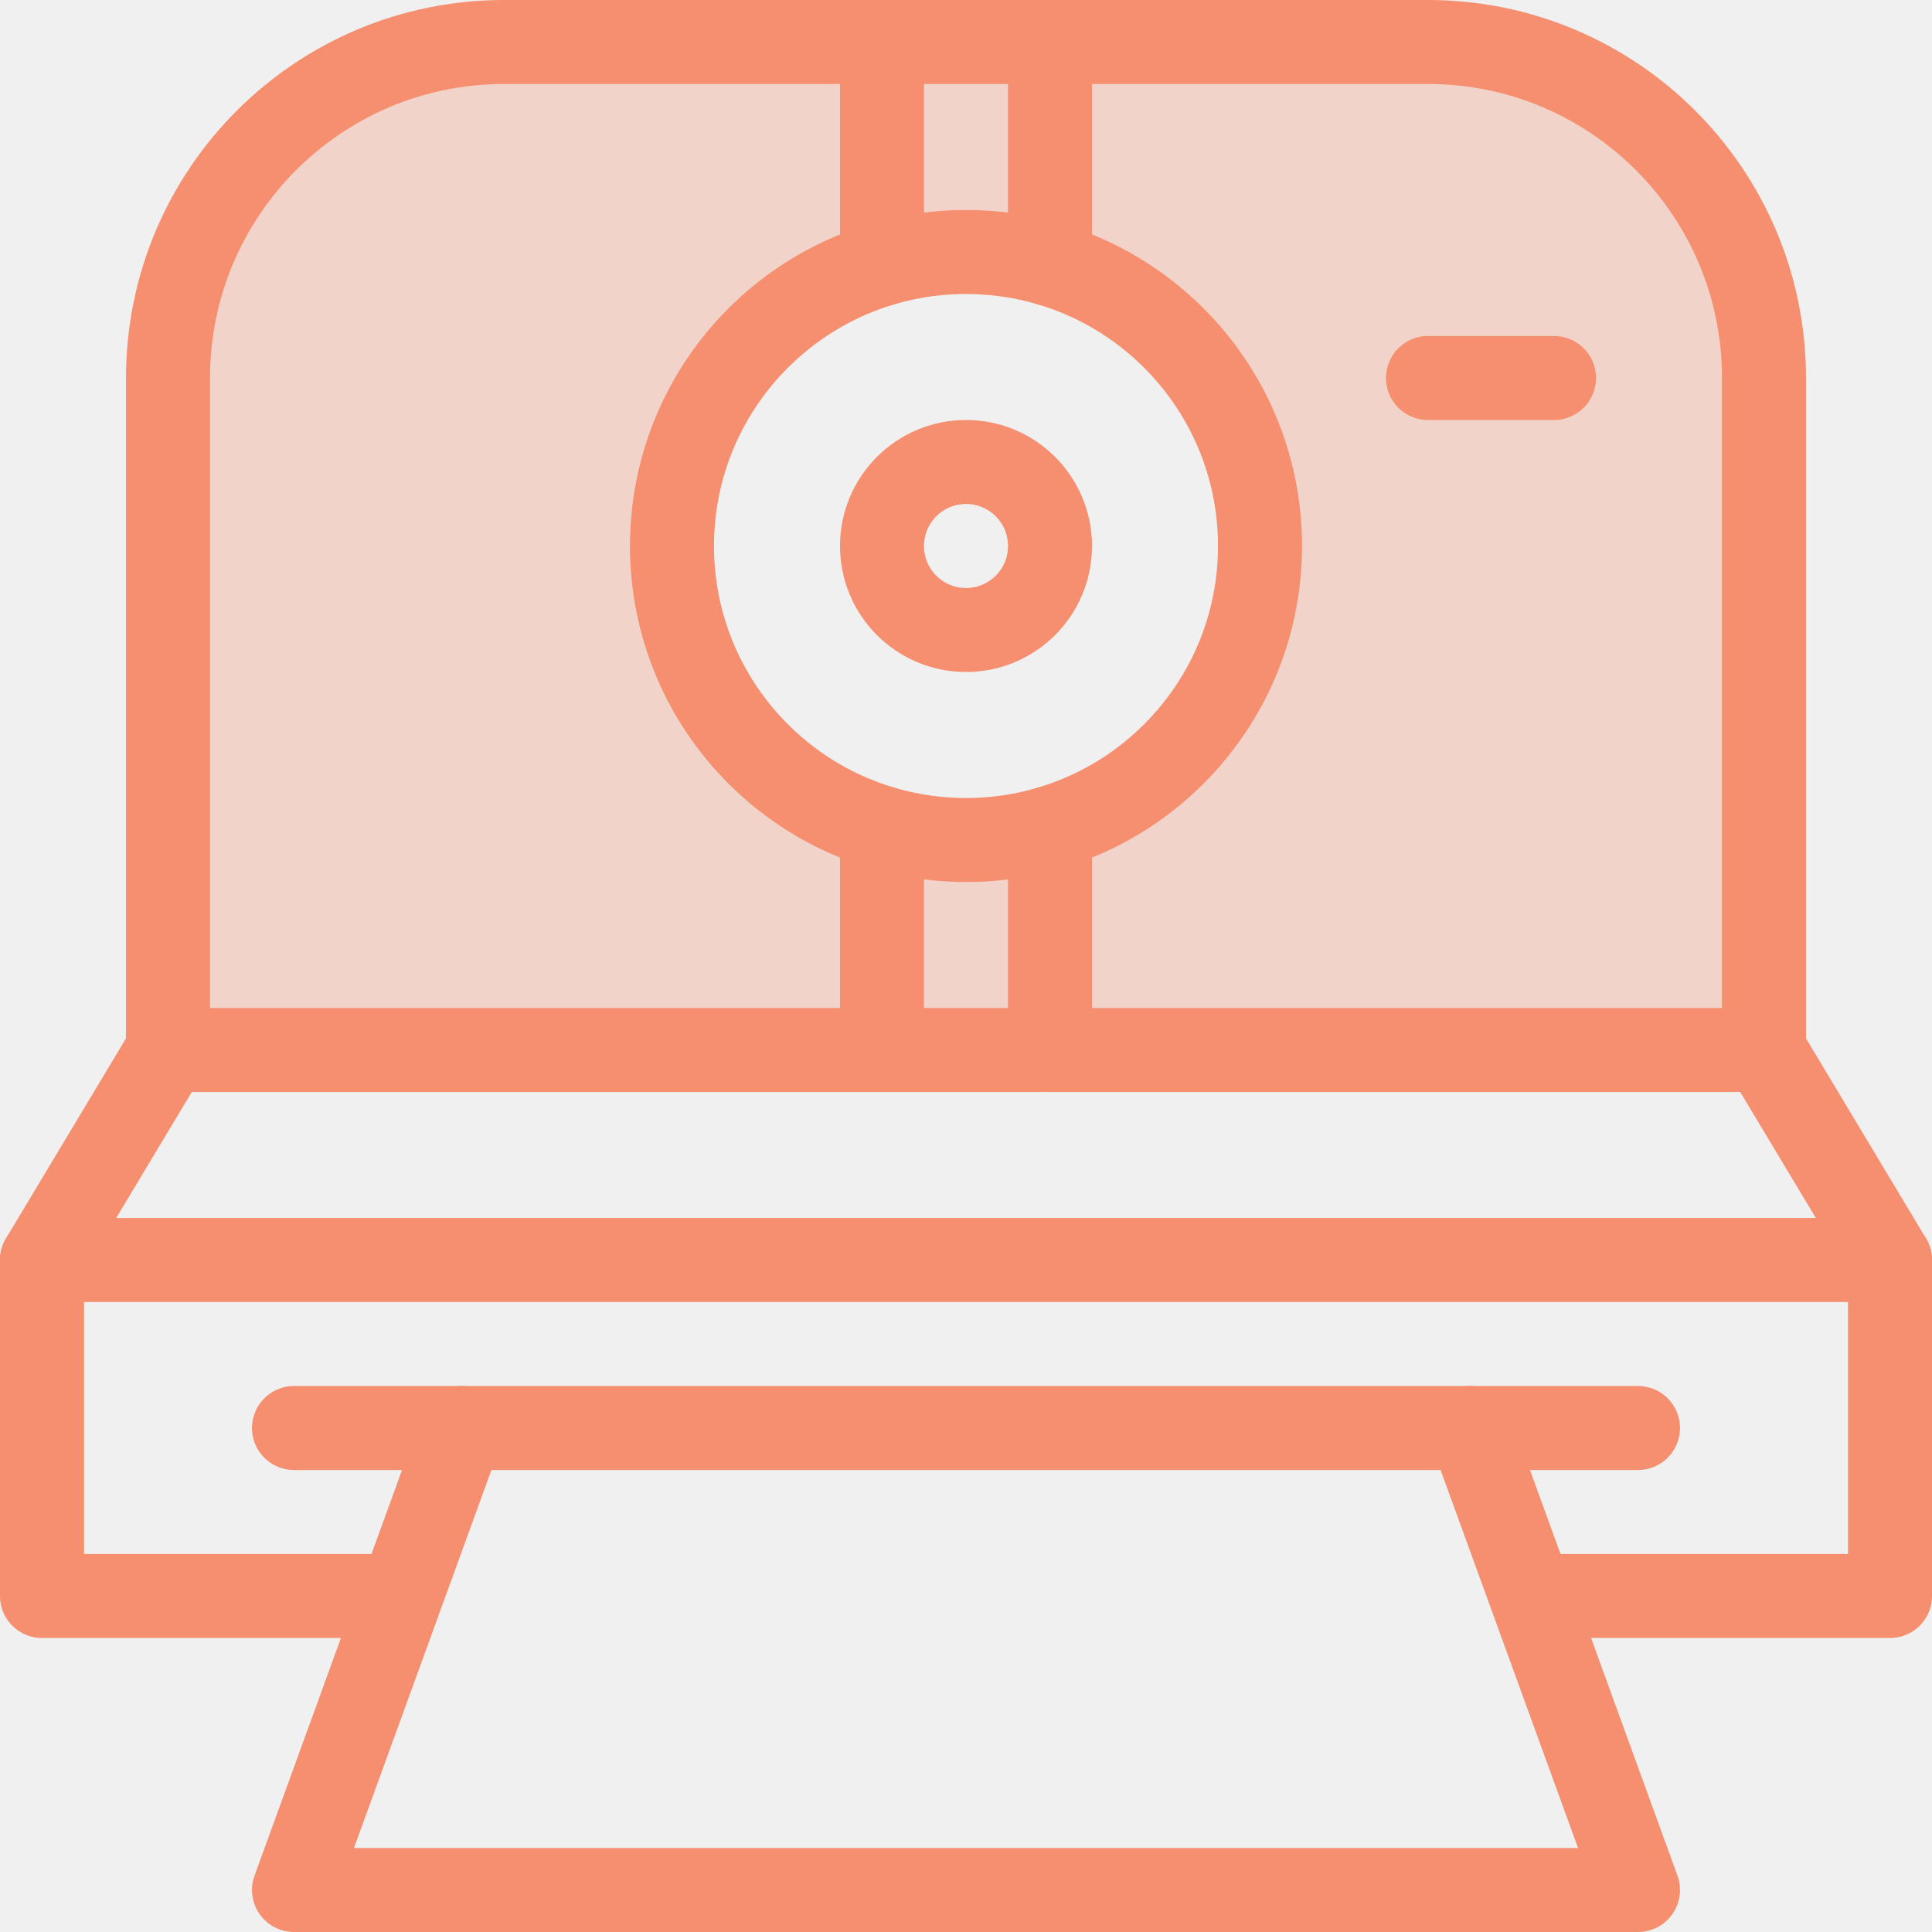
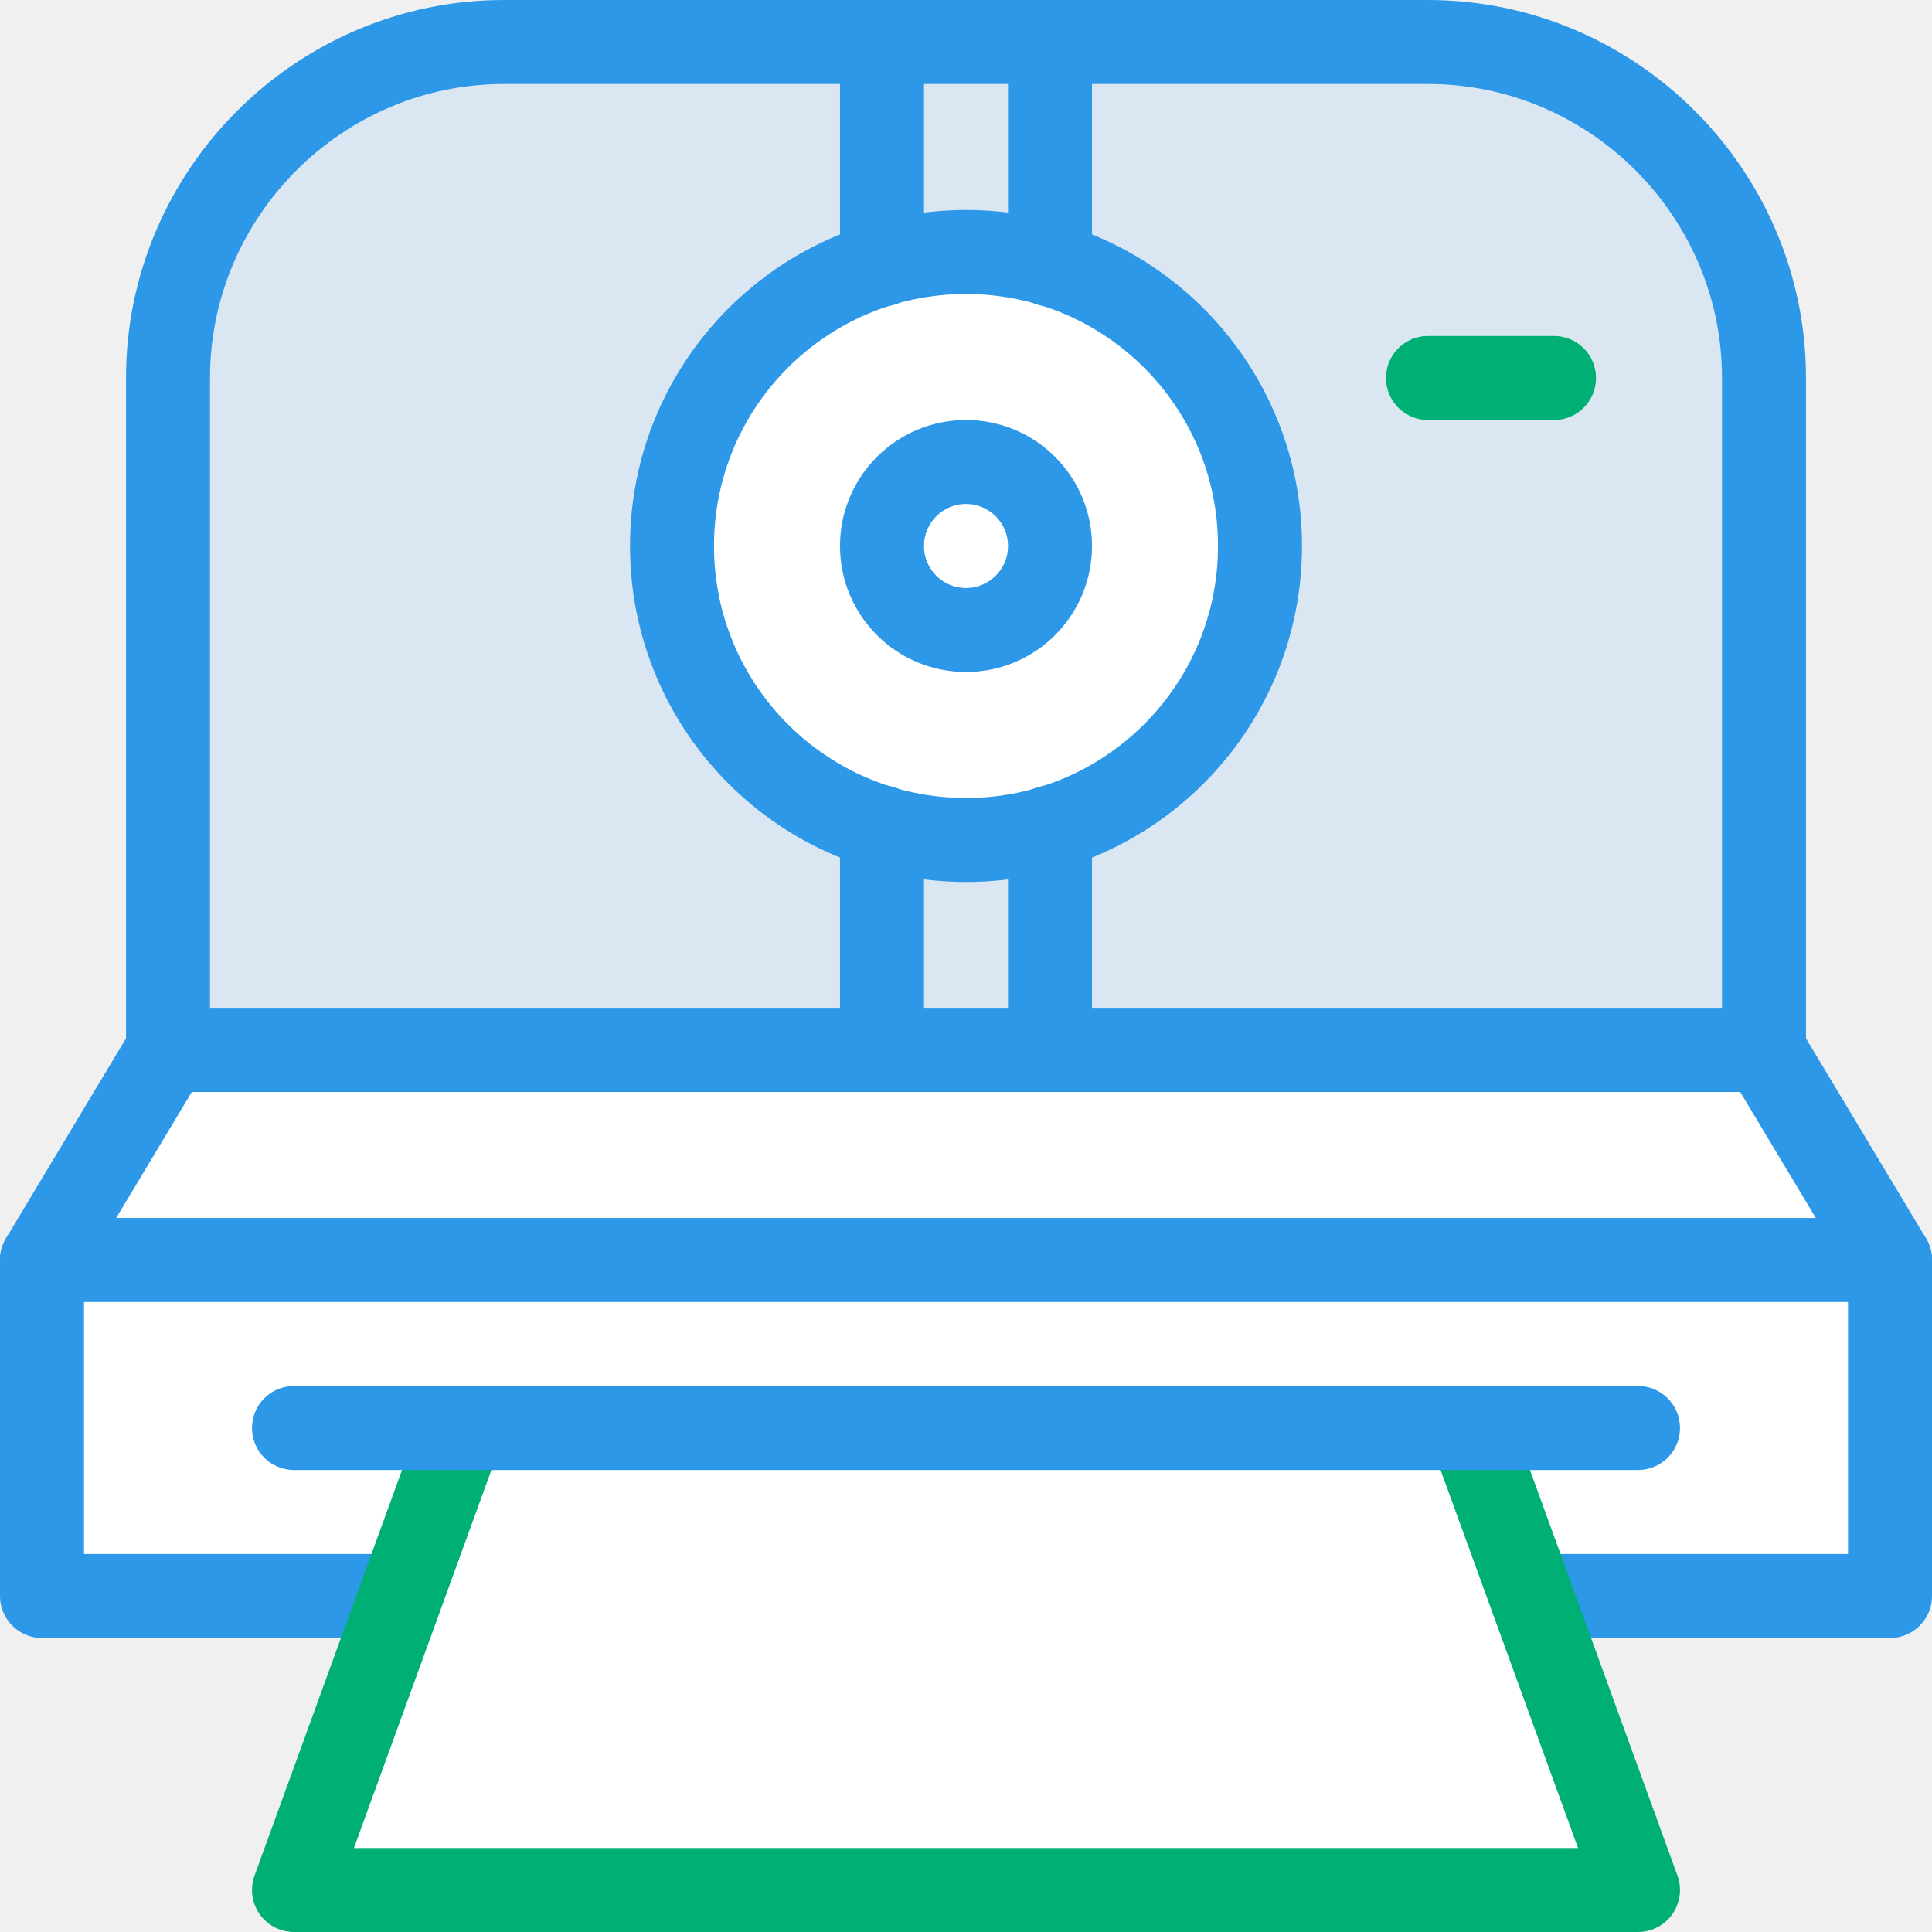
- <svg xmlns="http://www.w3.org/2000/svg" id="Layer_1" data-name="Layer 1" viewBox="0 0 46 46">
-   <defs>
-     <style>.cls-1{fill:#f58f6f;stroke-miterlimit:10;opacity:0.3;}.cls-1,.cls-2{stroke:#f58f6f;}.cls-2{fill:none;stroke-linecap:round;stroke-linejoin:round;stroke-width:2px;}</style>
-   </defs>
-   <path class="cls-1" d="M499,266a8,8,0,0,0-8-8H469a8,8,0,0,0-8,8v16h38Zm-19,11a7,7,0,1,1,7-7A7,7,0,0,1,480,277Z" transform="translate(-457 -257)" />
-   <path class="cls-2" d="M499,266a8,8,0,0,0-8-8H469a8,8,0,0,0-8,8v16h38Z" transform="translate(-457 -257)" />
-   <polyline class="cls-2" points="36.6 38 45 38 45 31 45 30 42 25" />
-   <polyline class="cls-2" points="4 25 1 30 1 31 1 38 9.4 38" />
-   <line class="cls-2" x1="1" y1="30" x2="45" y2="30" />
-   <line class="cls-2" x1="7" y1="34" x2="39" y2="34" />
-   <polyline class="cls-2" points="11 34 7 45 39 45 35 34" />
-   <circle class="cls-2" cx="23" cy="13" r="7" />
-   <circle class="cls-2" cx="23" cy="13" r="2" />
-   <line class="cls-2" x1="21" y1="1" x2="21" y2="6.29" />
-   <line class="cls-2" x1="25" y1="1" x2="25" y2="6.29" />
-   <line class="cls-2" x1="21" y1="19.71" x2="21" y2="25" />
-   <line class="cls-2" x1="25" y1="19.71" x2="25" y2="25" />
-   <line class="cls-2" x1="34" y1="9" x2="37" y2="9" />
+ <svg xmlns="http://www.w3.org/2000/svg" version="1.1" id="Layer_1" x="0px" y="0px" viewBox="0 0 46 46" style="enable-background:new 0 0 46 46;" xml:space="preserve">
+   <style type="text/css">
+ 	.st0{opacity:0.3;fill:#A7D5F7;stroke:#2E98E8;stroke-miterlimit:10;enable-background:new    ;}
+ 	.st1{fill:none;stroke:#2E98E8;stroke-width:2;stroke-linecap:round;stroke-linejoin:round;}
+ 	.st2{fill:#FFFFFF;stroke:#2E98E8;stroke-width:2;stroke-linecap:round;stroke-linejoin:round;}
+ 	.st3{fill:#FFFFFF;stroke:#00AF73;stroke-width:2;stroke-linecap:round;stroke-linejoin:round;}
+ 	.st4{fill:none;stroke:#00AF73;stroke-width:2;stroke-linecap:round;stroke-linejoin:round;}
+ </style>
+   <path class="st0" d="M42,9c0-4.4-3.6-8-8-8H12C7.6,1,4,4.6,4,9v16h38V9z M23,20c-3.9,0-7-3.1-7-7s3.1-7,7-7s7,3.1,7,7S26.9,20,23,20  z" />
+   <path class="st1" d="M42,9c0-4.4-3.6-8-8-8H12C7.6,1,4,4.6,4,9v16h38V9z" />
+   <polyline class="st2" points="36.6,38 45,38 45,31 45,30 42,25 4,25 1,30 1,31 1,38 9.4,38 " />
+   <line class="st2" x1="1" y1="30" x2="45" y2="30" />
+   <polyline class="st3" points="11,34 7,45 39,45 35,34 " />
+   <circle class="st2" cx="23" cy="13" r="7" />
+   <circle class="st1" cx="23" cy="13" r="2" />
+   <line class="st1" x1="21" y1="1" x2="21" y2="6.3" />
+   <line class="st1" x1="25" y1="1" x2="25" y2="6.3" />
+   <line class="st1" x1="21" y1="19.7" x2="21" y2="25" />
+   <line class="st1" x1="25" y1="19.7" x2="25" y2="25" />
+   <line class="st4" x1="34" y1="9" x2="37" y2="9" />
+   <line class="st1" x1="7" y1="34" x2="39" y2="34" />
</svg>
